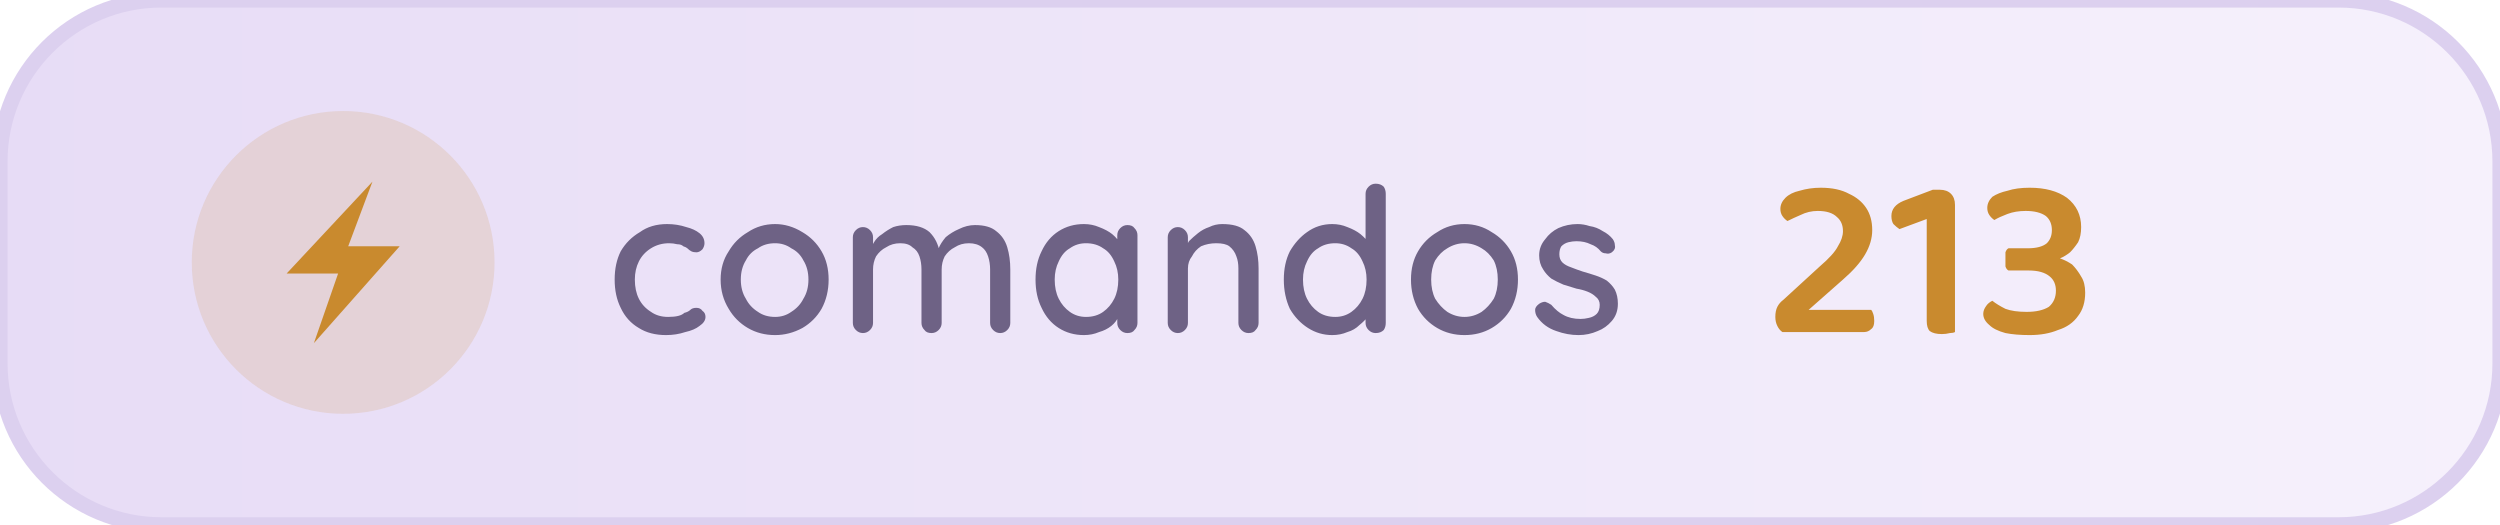
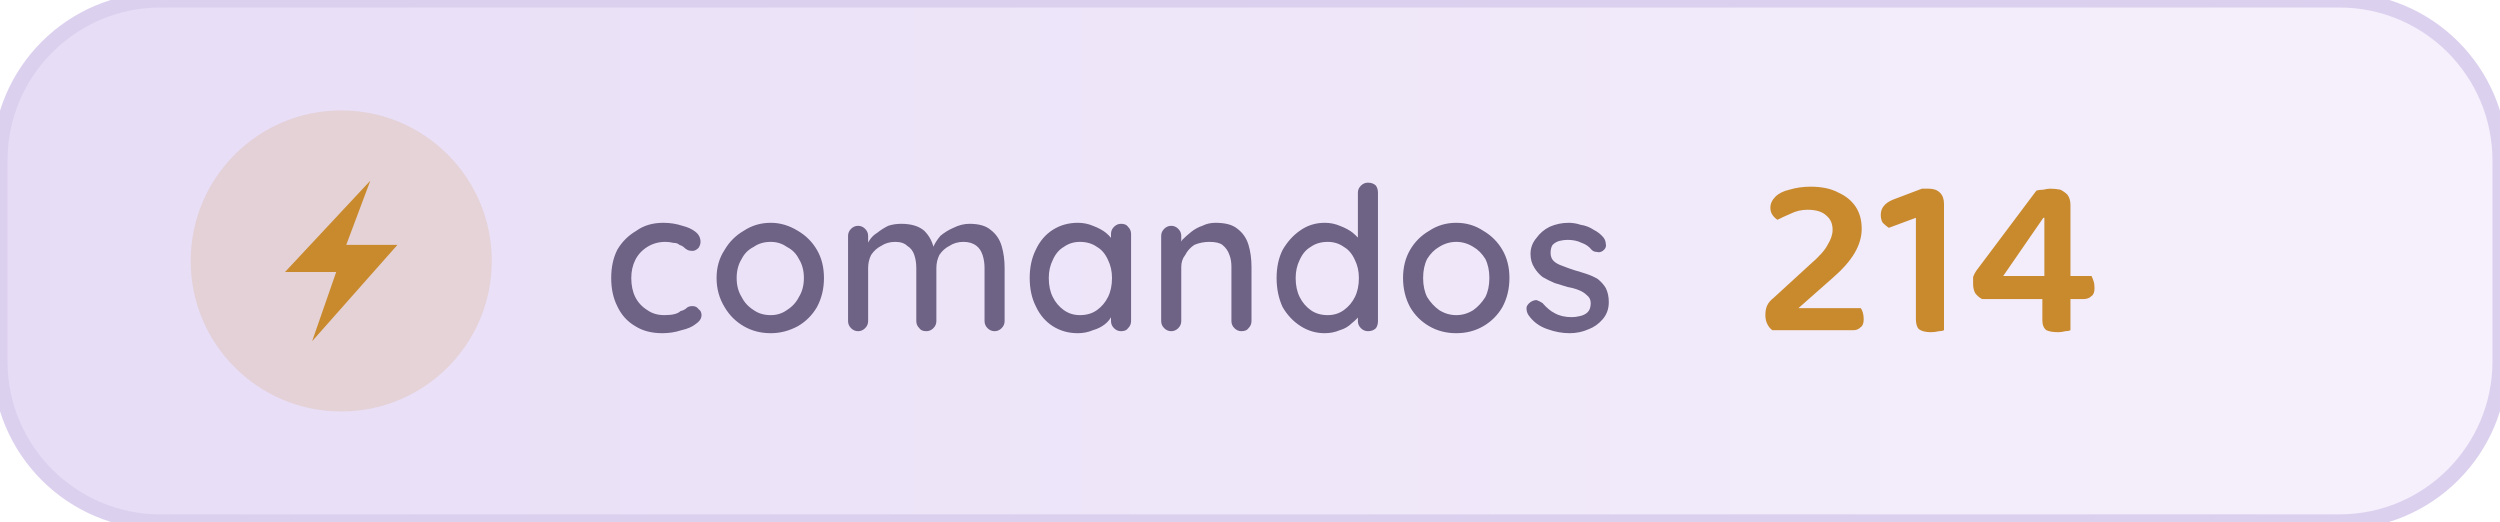
- <svg xmlns="http://www.w3.org/2000/svg" viewBox="0 0 247.7 52" width="247.7" height="52" role="img" aria-label="comandos 213">
+ <svg xmlns="http://www.w3.org/2000/svg" viewBox="0 0 249.1 52" width="249.1" height="52" role="img" aria-label="comandos 214">
  <defs>
    <linearGradient id="gi" x1="0" y1="0" x2="1" y2="0">
      <stop offset="0" stop-color="#E7DCF6" />
      <stop offset="1" stop-color="#F6F1FC" />
    </linearGradient>
  </defs>
-   <rect x="0" y="0" width="247.7" height="52" rx="16" ry="16" fill="url(#gi)" stroke="#DCD0EF" stroke-width="1.5" />
+   <rect x="0" y="0" width="249.1" height="52" rx="16" ry="16" fill="url(#gi)" stroke="#DCD0EF" stroke-width="1.5" />
  <circle cx="34" cy="26" r="15" fill="#C98A2E" opacity="0.16" />
  <path d="M 36.9 18 L 28.4 27.1 L 33.5 27.1 L 31.1 34 L 39.6 24.4 L 34.5 24.4 Z" fill="#C98A2E" />
  <path d="M66.1 22.2Q67.1 22.2 68 22.5Q68.8 22.7 69.3 23.1Q69.8 23.5 69.8 24.1Q69.8 24.4 69.6 24.7Q69.3 25 69 25Q68.7 25 68.5 24.9Q68.3 24.8 68.1 24.6Q68 24.5 67.7 24.4Q67.5 24.2 67.1 24.2Q66.7 24.1 66.3 24.1Q65.3 24.1 64.5 24.6Q63.7 25.1 63.3 25.9Q62.9 26.7 62.9 27.7Q62.9 28.8 63.3 29.6Q63.7 30.4 64.5 30.9Q65.2 31.4 66.2 31.4Q66.8 31.4 67.2 31.3Q67.6 31.2 67.8 31Q68.2 30.9 68.4 30.7Q68.6 30.5 69 30.5Q69.4 30.5 69.6 30.8Q69.9 31 69.9 31.4Q69.9 31.9 69.3 32.3Q68.8 32.7 67.9 32.9Q67 33.2 66 33.2Q64.4 33.2 63.3 32.5Q62.1 31.8 61.5 30.5Q60.9 29.3 60.9 27.7Q60.9 26.1 61.5 24.9Q62.2 23.7 63.4 23Q64.5 22.2 66.1 22.2Z M82.1 27.7Q82.1 29.3 81.4 30.6Q80.7 31.8 79.5 32.5Q78.2 33.2 76.8 33.2Q75.3 33.2 74.1 32.5Q72.9 31.8 72.2 30.6Q71.4 29.3 71.4 27.7Q71.4 26.1 72.2 24.9Q72.9 23.7 74.1 23Q75.3 22.2 76.8 22.2Q78.2 22.2 79.5 23Q80.7 23.7 81.4 24.9Q82.1 26.1 82.1 27.7ZM80.1 27.7Q80.1 26.6 79.6 25.8Q79.2 25 78.4 24.6Q77.7 24.1 76.8 24.1Q75.8 24.1 75.1 24.6Q74.3 25 73.9 25.8Q73.4 26.6 73.4 27.7Q73.4 28.8 73.9 29.6Q74.3 30.4 75.1 30.9Q75.8 31.4 76.8 31.4Q77.7 31.4 78.4 30.9Q79.2 30.4 79.6 29.6Q80.1 28.8 80.1 27.7Z M89.8 22.3Q91.3 22.3 92.1 23Q92.9 23.8 93.1 25L92.8 24.9L93 24.6Q93.2 24.1 93.7 23.5Q94.3 23 95 22.7Q95.8 22.3 96.6 22.3Q98 22.3 98.7 22.9Q99.5 23.5 99.8 24.5Q100.1 25.5 100.1 26.7V32Q100.1 32.4 99.8 32.7Q99.5 33 99.1 33Q98.7 33 98.4 32.7Q98.1 32.4 98.1 32V26.7Q98.1 26 97.9 25.4Q97.7 24.8 97.3 24.5Q96.8 24.1 96 24.1Q95.2 24.1 94.6 24.5Q94 24.8 93.6 25.4Q93.3 26 93.3 26.7V32Q93.3 32.4 93 32.7Q92.7 33 92.3 33Q91.8 33 91.6 32.7Q91.3 32.4 91.3 32V26.7Q91.3 26 91.1 25.4Q90.9 24.8 90.4 24.5Q90 24.1 89.2 24.1Q88.4 24.1 87.8 24.5Q87.2 24.8 86.8 25.4Q86.5 26 86.5 26.7V32Q86.5 32.4 86.2 32.7Q85.9 33 85.5 33Q85.1 33 84.8 32.7Q84.5 32.4 84.5 32V23.5Q84.5 23.1 84.8 22.8Q85.1 22.5 85.5 22.5Q85.9 22.5 86.2 22.8Q86.5 23.1 86.5 23.5V24.7L86.1 24.9Q86.3 24.5 86.6 24Q86.9 23.5 87.4 23.2Q87.9 22.8 88.5 22.5Q89.1 22.3 89.8 22.3Z M111.7 22.3Q112.2 22.3 112.4 22.6Q112.7 22.9 112.7 23.3V32Q112.7 32.4 112.4 32.7Q112.2 33 111.7 33Q111.3 33 111 32.7Q110.7 32.4 110.7 32V30.5L111.1 30.6Q111.1 31 110.8 31.4Q110.6 31.9 110.1 32.3Q109.6 32.7 108.9 32.9Q108.2 33.2 107.4 33.2Q106 33.2 104.9 32.5Q103.8 31.8 103.2 30.5Q102.6 29.3 102.6 27.7Q102.6 26.1 103.2 24.9Q103.8 23.6 104.9 22.9Q106 22.2 107.4 22.2Q108.2 22.2 108.9 22.5Q109.7 22.8 110.2 23.2Q110.8 23.7 111 24.2Q111.3 24.7 111.3 25.1L110.7 25.2V23.3Q110.7 22.9 111 22.6Q111.3 22.3 111.7 22.3ZM107.6 31.4Q108.6 31.4 109.3 30.9Q110 30.4 110.4 29.6Q110.8 28.8 110.8 27.7Q110.8 26.7 110.4 25.9Q110 25 109.3 24.6Q108.6 24.1 107.6 24.1Q106.7 24.1 106 24.6Q105.3 25 104.9 25.9Q104.5 26.7 104.5 27.7Q104.5 28.8 104.9 29.6Q105.3 30.4 106 30.9Q106.7 31.4 107.6 31.4Z M121.1 22.2Q122.6 22.2 123.3 22.8Q124.1 23.4 124.4 24.4Q124.7 25.4 124.7 26.6V32Q124.7 32.4 124.4 32.7Q124.2 33 123.7 33Q123.3 33 123 32.7Q122.7 32.4 122.7 32V26.6Q122.7 25.9 122.5 25.4Q122.3 24.8 121.8 24.4Q121.4 24.1 120.5 24.1Q119.7 24.1 119 24.4Q118.4 24.8 118.1 25.4Q117.7 25.9 117.7 26.6V32Q117.7 32.4 117.4 32.7Q117.1 33 116.7 33Q116.3 33 116 32.7Q115.7 32.4 115.7 32V23.5Q115.7 23.1 116 22.8Q116.3 22.5 116.7 22.5Q117.1 22.5 117.4 22.8Q117.7 23.1 117.7 23.5V24.6L117.4 24.8Q117.5 24.4 117.8 23.9Q118.2 23.5 118.7 23.1Q119.2 22.7 119.8 22.5Q120.4 22.2 121.1 22.2Z M136.3 18.2Q136.8 18.2 137.1 18.5Q137.3 18.8 137.3 19.2V32Q137.3 32.4 137.1 32.7Q136.8 33 136.3 33Q135.9 33 135.6 32.7Q135.3 32.4 135.3 32V30.5L135.8 30.6Q135.8 30.9 135.5 31.4Q135.2 31.8 134.7 32.2Q134.2 32.7 133.5 32.9Q132.8 33.2 132 33.2Q130.7 33.2 129.6 32.5Q128.5 31.8 127.8 30.6Q127.2 29.3 127.2 27.7Q127.2 26.1 127.8 24.9Q128.5 23.7 129.5 23Q130.6 22.2 132 22.2Q132.8 22.2 133.5 22.5Q134.3 22.8 134.8 23.2Q135.4 23.7 135.7 24.2Q136 24.7 136 25.1L135.3 25.2V19.2Q135.3 18.8 135.6 18.5Q135.9 18.2 136.3 18.2ZM132.3 31.4Q133.2 31.4 133.9 30.9Q134.6 30.4 135 29.6Q135.4 28.8 135.4 27.7Q135.4 26.7 135 25.9Q134.6 25 133.9 24.6Q133.2 24.1 132.3 24.1Q131.3 24.1 130.6 24.6Q129.9 25 129.5 25.9Q129.1 26.7 129.1 27.7Q129.1 28.8 129.5 29.6Q129.9 30.4 130.6 30.9Q131.3 31.4 132.3 31.4Z M150.4 27.7Q150.4 29.3 149.7 30.6Q149 31.8 147.8 32.5Q146.6 33.2 145.1 33.2Q143.6 33.2 142.4 32.5Q141.2 31.8 140.5 30.6Q139.8 29.3 139.8 27.7Q139.8 26.1 140.5 24.9Q141.2 23.7 142.4 23Q143.6 22.2 145.1 22.2Q146.6 22.2 147.8 23Q149 23.7 149.7 24.9Q150.4 26.1 150.4 27.7ZM148.4 27.7Q148.4 26.6 148 25.8Q147.5 25 146.8 24.6Q146 24.1 145.1 24.1Q144.2 24.1 143.4 24.6Q142.7 25 142.2 25.8Q141.8 26.6 141.8 27.7Q141.8 28.8 142.2 29.6Q142.7 30.4 143.4 30.9Q144.2 31.4 145.1 31.4Q146 31.4 146.8 30.9Q147.5 30.4 148 29.6Q148.4 28.8 148.4 27.7Z M152.3 31.4Q152.1 31.1 152.1 30.7Q152.1 30.4 152.5 30.1Q152.8 29.9 153.1 29.9Q153.4 30 153.7 30.2Q154.3 30.9 154.9 31.2Q155.6 31.6 156.6 31.6Q157 31.6 157.4 31.5Q157.9 31.4 158.2 31.1Q158.5 30.8 158.5 30.2Q158.5 29.7 158.1 29.4Q157.8 29.1 157.3 28.9Q156.8 28.7 156.2 28.6Q155.5 28.4 154.9 28.2Q154.2 27.9 153.7 27.6Q153.2 27.2 152.9 26.7Q152.5 26.1 152.5 25.3Q152.5 24.4 153.1 23.7Q153.6 23 154.4 22.6Q155.3 22.2 156.3 22.2Q156.9 22.2 157.5 22.4Q158.2 22.5 158.8 22.9Q159.4 23.2 159.8 23.7Q160 24 160 24.3Q160.1 24.7 159.7 25Q159.4 25.2 159.1 25.1Q158.8 25.1 158.6 24.9Q158.2 24.4 157.6 24.2Q157 23.9 156.2 23.9Q155.8 23.9 155.4 24Q155 24.1 154.7 24.4Q154.5 24.7 154.5 25.2Q154.5 25.7 154.8 26Q155.1 26.3 155.7 26.5Q156.2 26.7 156.8 26.9Q157.5 27.1 158.1 27.3Q158.7 27.5 159.2 27.8Q159.7 28.2 160 28.7Q160.3 29.3 160.3 30.1Q160.3 31.1 159.7 31.8Q159.1 32.5 158.3 32.8Q157.4 33.2 156.4 33.2Q155.3 33.2 154.2 32.8Q153 32.4 152.3 31.4Z" fill="#6E6285" />
-   <path d="M176.4 20.7Q176.4 20.1 176.9 19.6Q177.4 19.1 178.3 18.9Q179.3 18.6 180.4 18.6Q182.1 18.6 183.2 19.2Q184.3 19.7 184.9 20.6Q185.5 21.5 185.5 22.8Q185.5 24 184.8 25.2Q184.1 26.4 182.6 27.7L179.2 30.7H185.4Q185.5 30.8 185.6 31.1Q185.7 31.4 185.7 31.8Q185.7 32.4 185.4 32.6Q185.1 32.9 184.7 32.9H176.6Q176.3 32.7 176.1 32.3Q175.9 31.9 175.9 31.4Q175.9 30.8 176.1 30.4Q176.3 30 176.7 29.7L180.3 26.4Q181.7 25.2 182.1 24.4Q182.6 23.6 182.6 22.9Q182.6 22 182 21.5Q181.4 20.9 180.1 20.9Q179.2 20.9 178.4 21.3Q177.7 21.6 177.1 21.9Q176.8 21.7 176.6 21.4Q176.4 21.1 176.4 20.7Z M193.7 28.8H190.9V21.7L188.2 22.7Q187.9 22.5 187.6 22.2Q187.4 21.9 187.4 21.4Q187.4 20.4 188.6 19.9L191.5 18.8H192.2Q192.9 18.8 193.3 19.2Q193.7 19.6 193.7 20.3ZM190.9 26.9H193.7V32.9Q193.5 33 193.2 33Q192.8 33.1 192.4 33.1Q191.6 33.1 191.2 32.8Q190.9 32.5 190.9 31.8Z M201.1 18.6Q203.4 18.6 204.8 19.6Q206.2 20.7 206.2 22.5Q206.2 23.4 205.9 24Q205.5 24.6 205.1 25Q204.6 25.4 204.1 25.6Q204.7 25.8 205.3 26.2Q205.8 26.7 206.2 27.4Q206.6 28 206.6 29Q206.6 30.4 205.9 31.3Q205.2 32.3 203.9 32.7Q202.7 33.2 201.1 33.2Q199.7 33.2 198.7 33Q197.6 32.7 197.1 32.2Q196.5 31.7 196.5 31.1Q196.5 30.7 196.8 30.3Q197 30 197.4 29.8Q197.9 30.2 198.7 30.6Q199.5 30.9 200.8 30.9Q202.2 30.9 203 30.4Q203.7 29.8 203.7 28.8Q203.7 27.9 203.1 27.4Q202.4 26.8 201 26.8H199Q198.8 26.7 198.7 26.4Q198.7 26.1 198.7 25.7Q198.7 25.3 198.7 25Q198.8 24.7 199 24.6H200.9Q202.2 24.6 202.8 24.1Q203.3 23.6 203.3 22.8Q203.3 21.9 202.7 21.4Q202 20.9 200.7 20.9Q199.7 20.9 198.9 21.2Q198.1 21.5 197.6 21.8Q197.3 21.6 197.1 21.3Q196.9 21 196.9 20.6Q196.9 20 197.4 19.5Q198 19.1 198.9 18.9Q199.8 18.6 201.1 18.6Z" fill="#C98A2E" />
+   <path d="M176.4 20.7Q176.4 20.1 176.9 19.6Q177.4 19.1 178.3 18.9Q179.3 18.6 180.4 18.6Q182.1 18.6 183.2 19.2Q184.3 19.7 184.9 20.6Q185.5 21.5 185.5 22.8Q185.5 24 184.8 25.2Q184.1 26.4 182.6 27.7L179.2 30.7H185.4Q185.5 30.8 185.6 31.1Q185.7 31.4 185.7 31.8Q185.7 32.4 185.4 32.6Q185.1 32.9 184.7 32.9H176.6Q176.3 32.7 176.1 32.3Q175.9 31.9 175.9 31.4Q175.9 30.8 176.1 30.4Q176.3 30 176.7 29.7L180.3 26.4Q181.7 25.2 182.1 24.4Q182.6 23.6 182.6 22.9Q182.6 22 182 21.5Q181.4 20.9 180.1 20.9Q179.2 20.9 178.4 21.3Q177.7 21.6 177.1 21.9Q176.8 21.7 176.6 21.4Q176.4 21.1 176.4 20.7Z M193.7 28.8H190.9V21.7L188.2 22.7Q187.9 22.5 187.6 22.2Q187.4 21.9 187.4 21.4Q187.4 20.4 188.6 19.9L191.5 18.8H192.2Q192.9 18.8 193.3 19.2Q193.7 19.6 193.7 20.3ZM190.9 26.9H193.7V32.9Q193.5 33 193.2 33Q192.8 33.1 192.4 33.1Q191.6 33.1 191.2 32.8Q190.9 32.5 190.9 31.8Z M196.9 27 202.9 19Q203.2 18.9 203.6 18.9Q204 18.8 204.3 18.8Q204.8 18.8 205.3 18.9Q205.7 19.1 206 19.4Q206.3 19.8 206.3 20.4V27.5H208.4Q208.5 27.7 208.6 28Q208.7 28.3 208.7 28.7Q208.7 29.3 208.4 29.5Q208.1 29.8 207.6 29.8H206.3V32.9Q206.1 33 205.8 33Q205.4 33.1 205.1 33.1Q204.3 33.1 203.9 32.9Q203.5 32.6 203.5 31.9V29.8H197.5Q197.1 29.6 196.8 29.2Q196.6 28.8 196.6 28.3Q196.6 27.9 196.6 27.6Q196.7 27.3 196.9 27ZM203.7 27.5 203.7 21.7H203.6L199.6 27.5Z" fill="#C98A2E" />
</svg>
